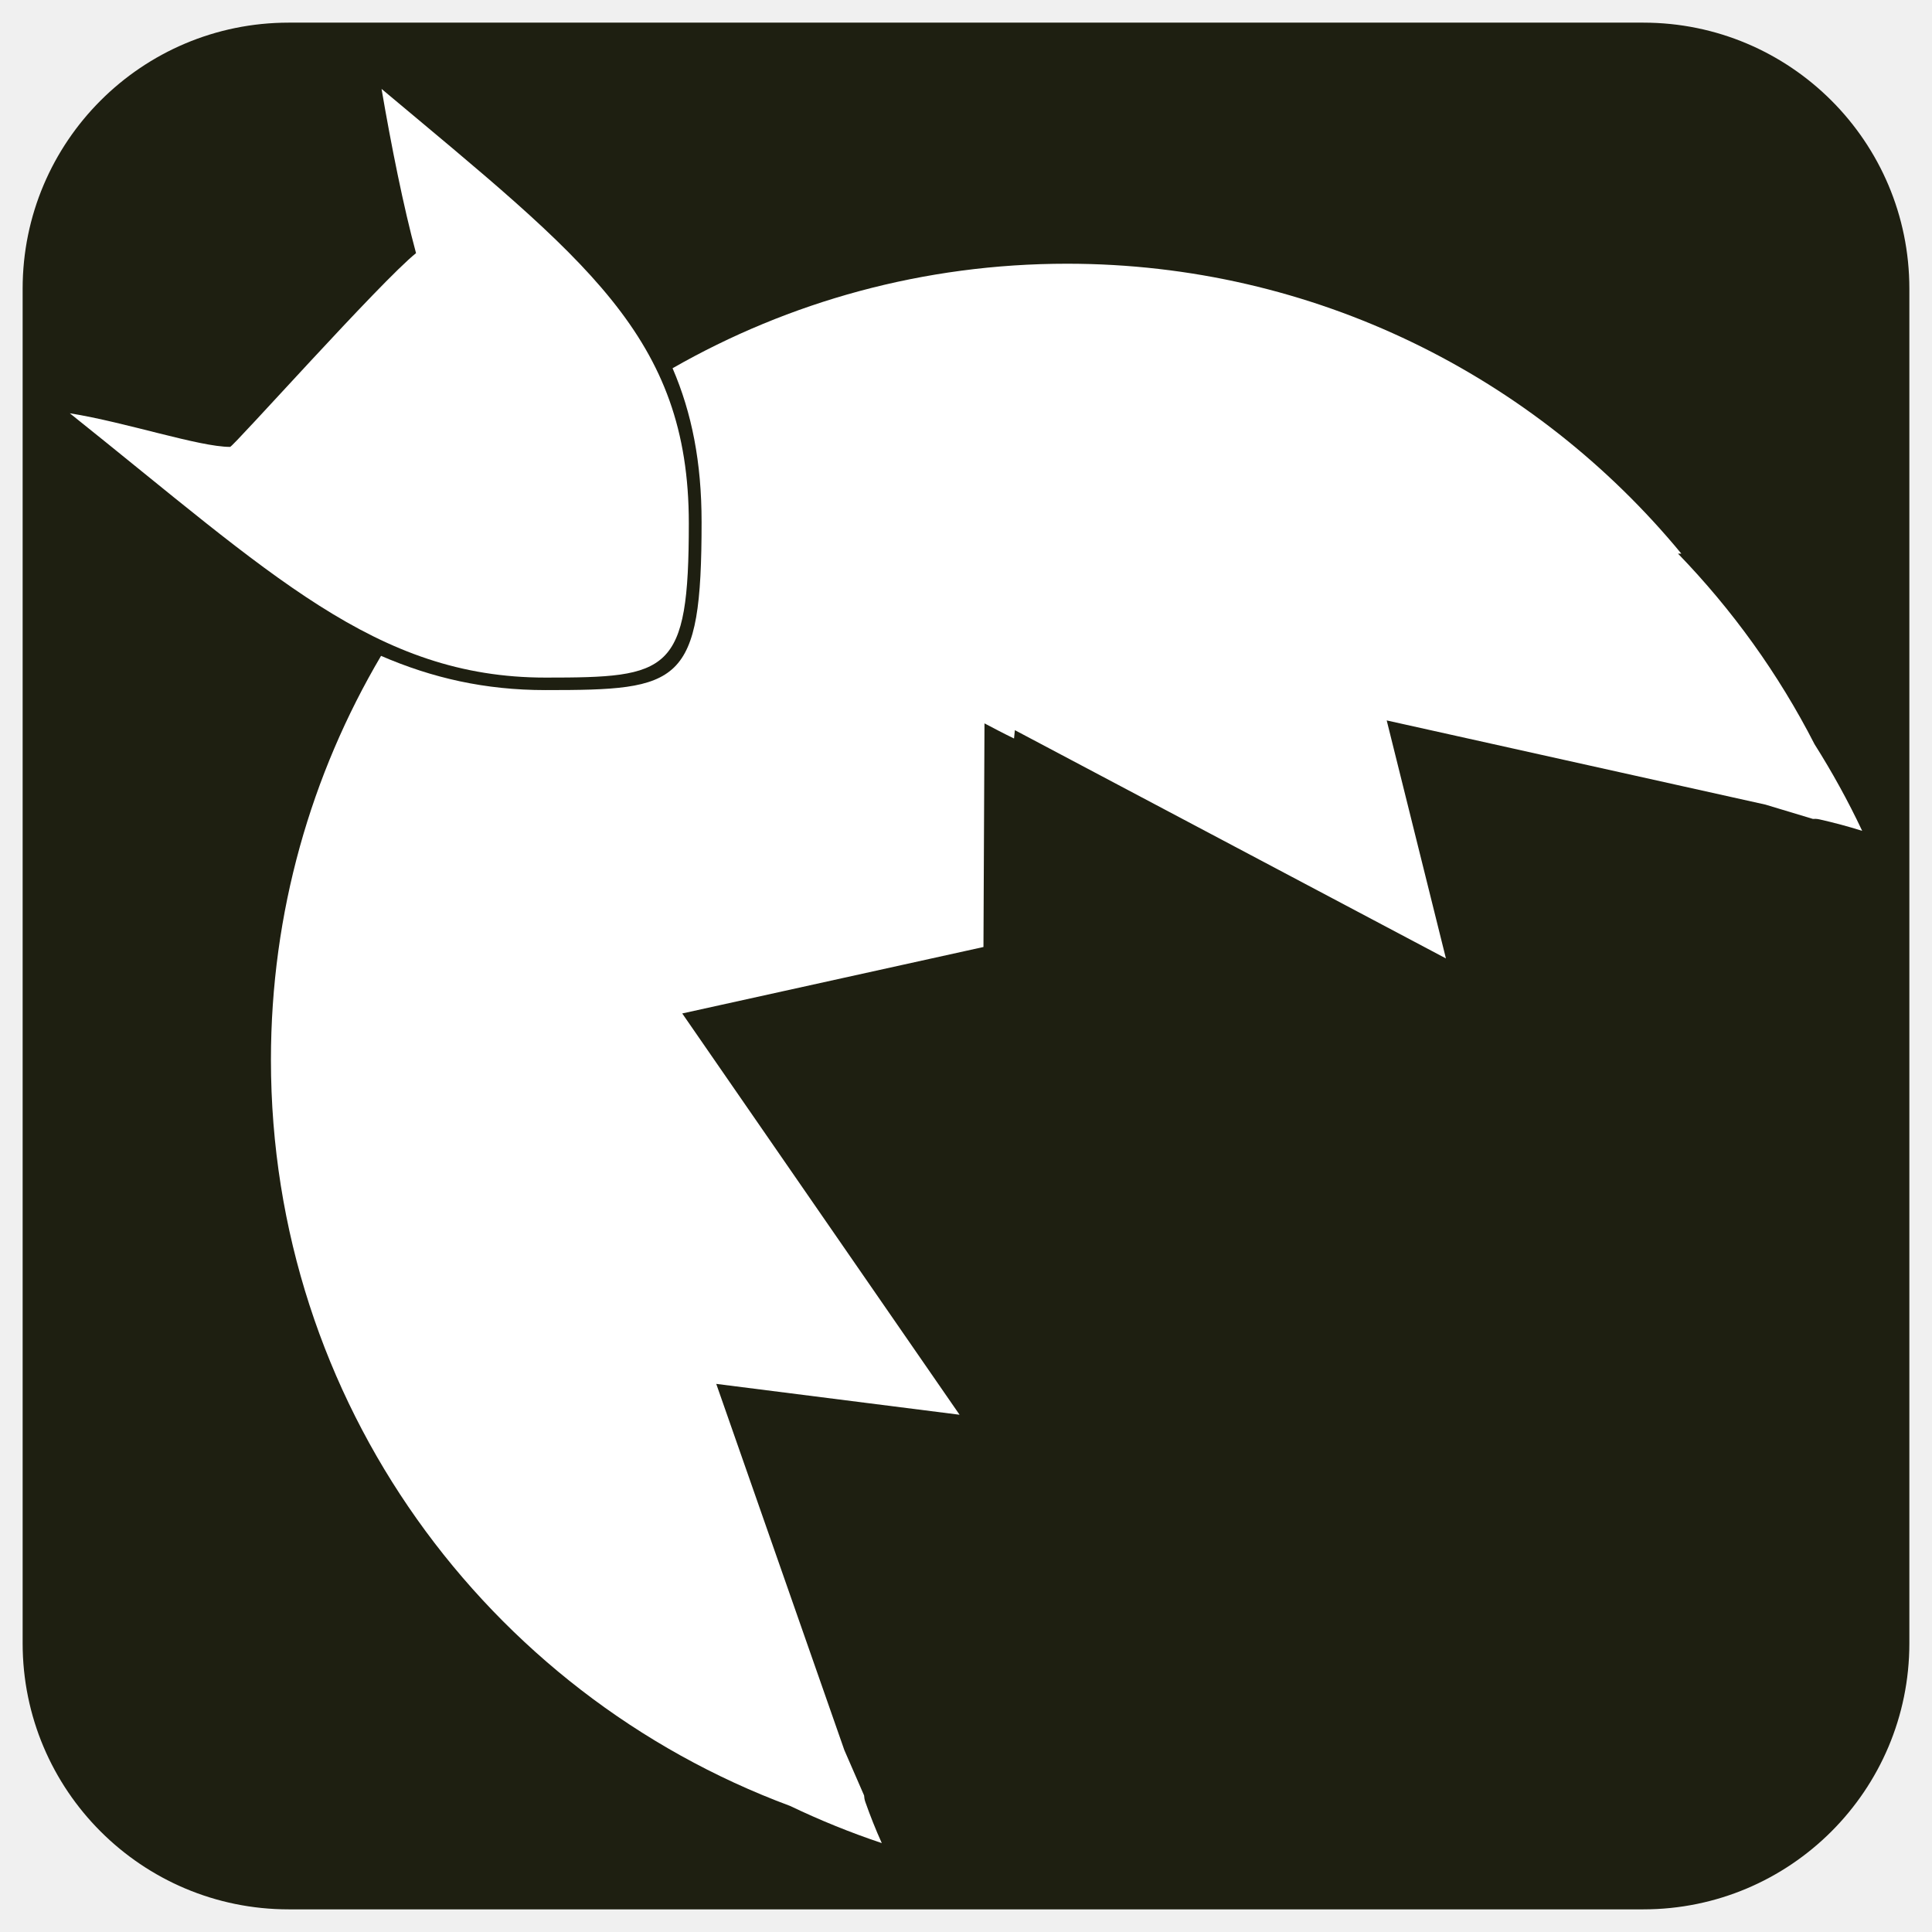
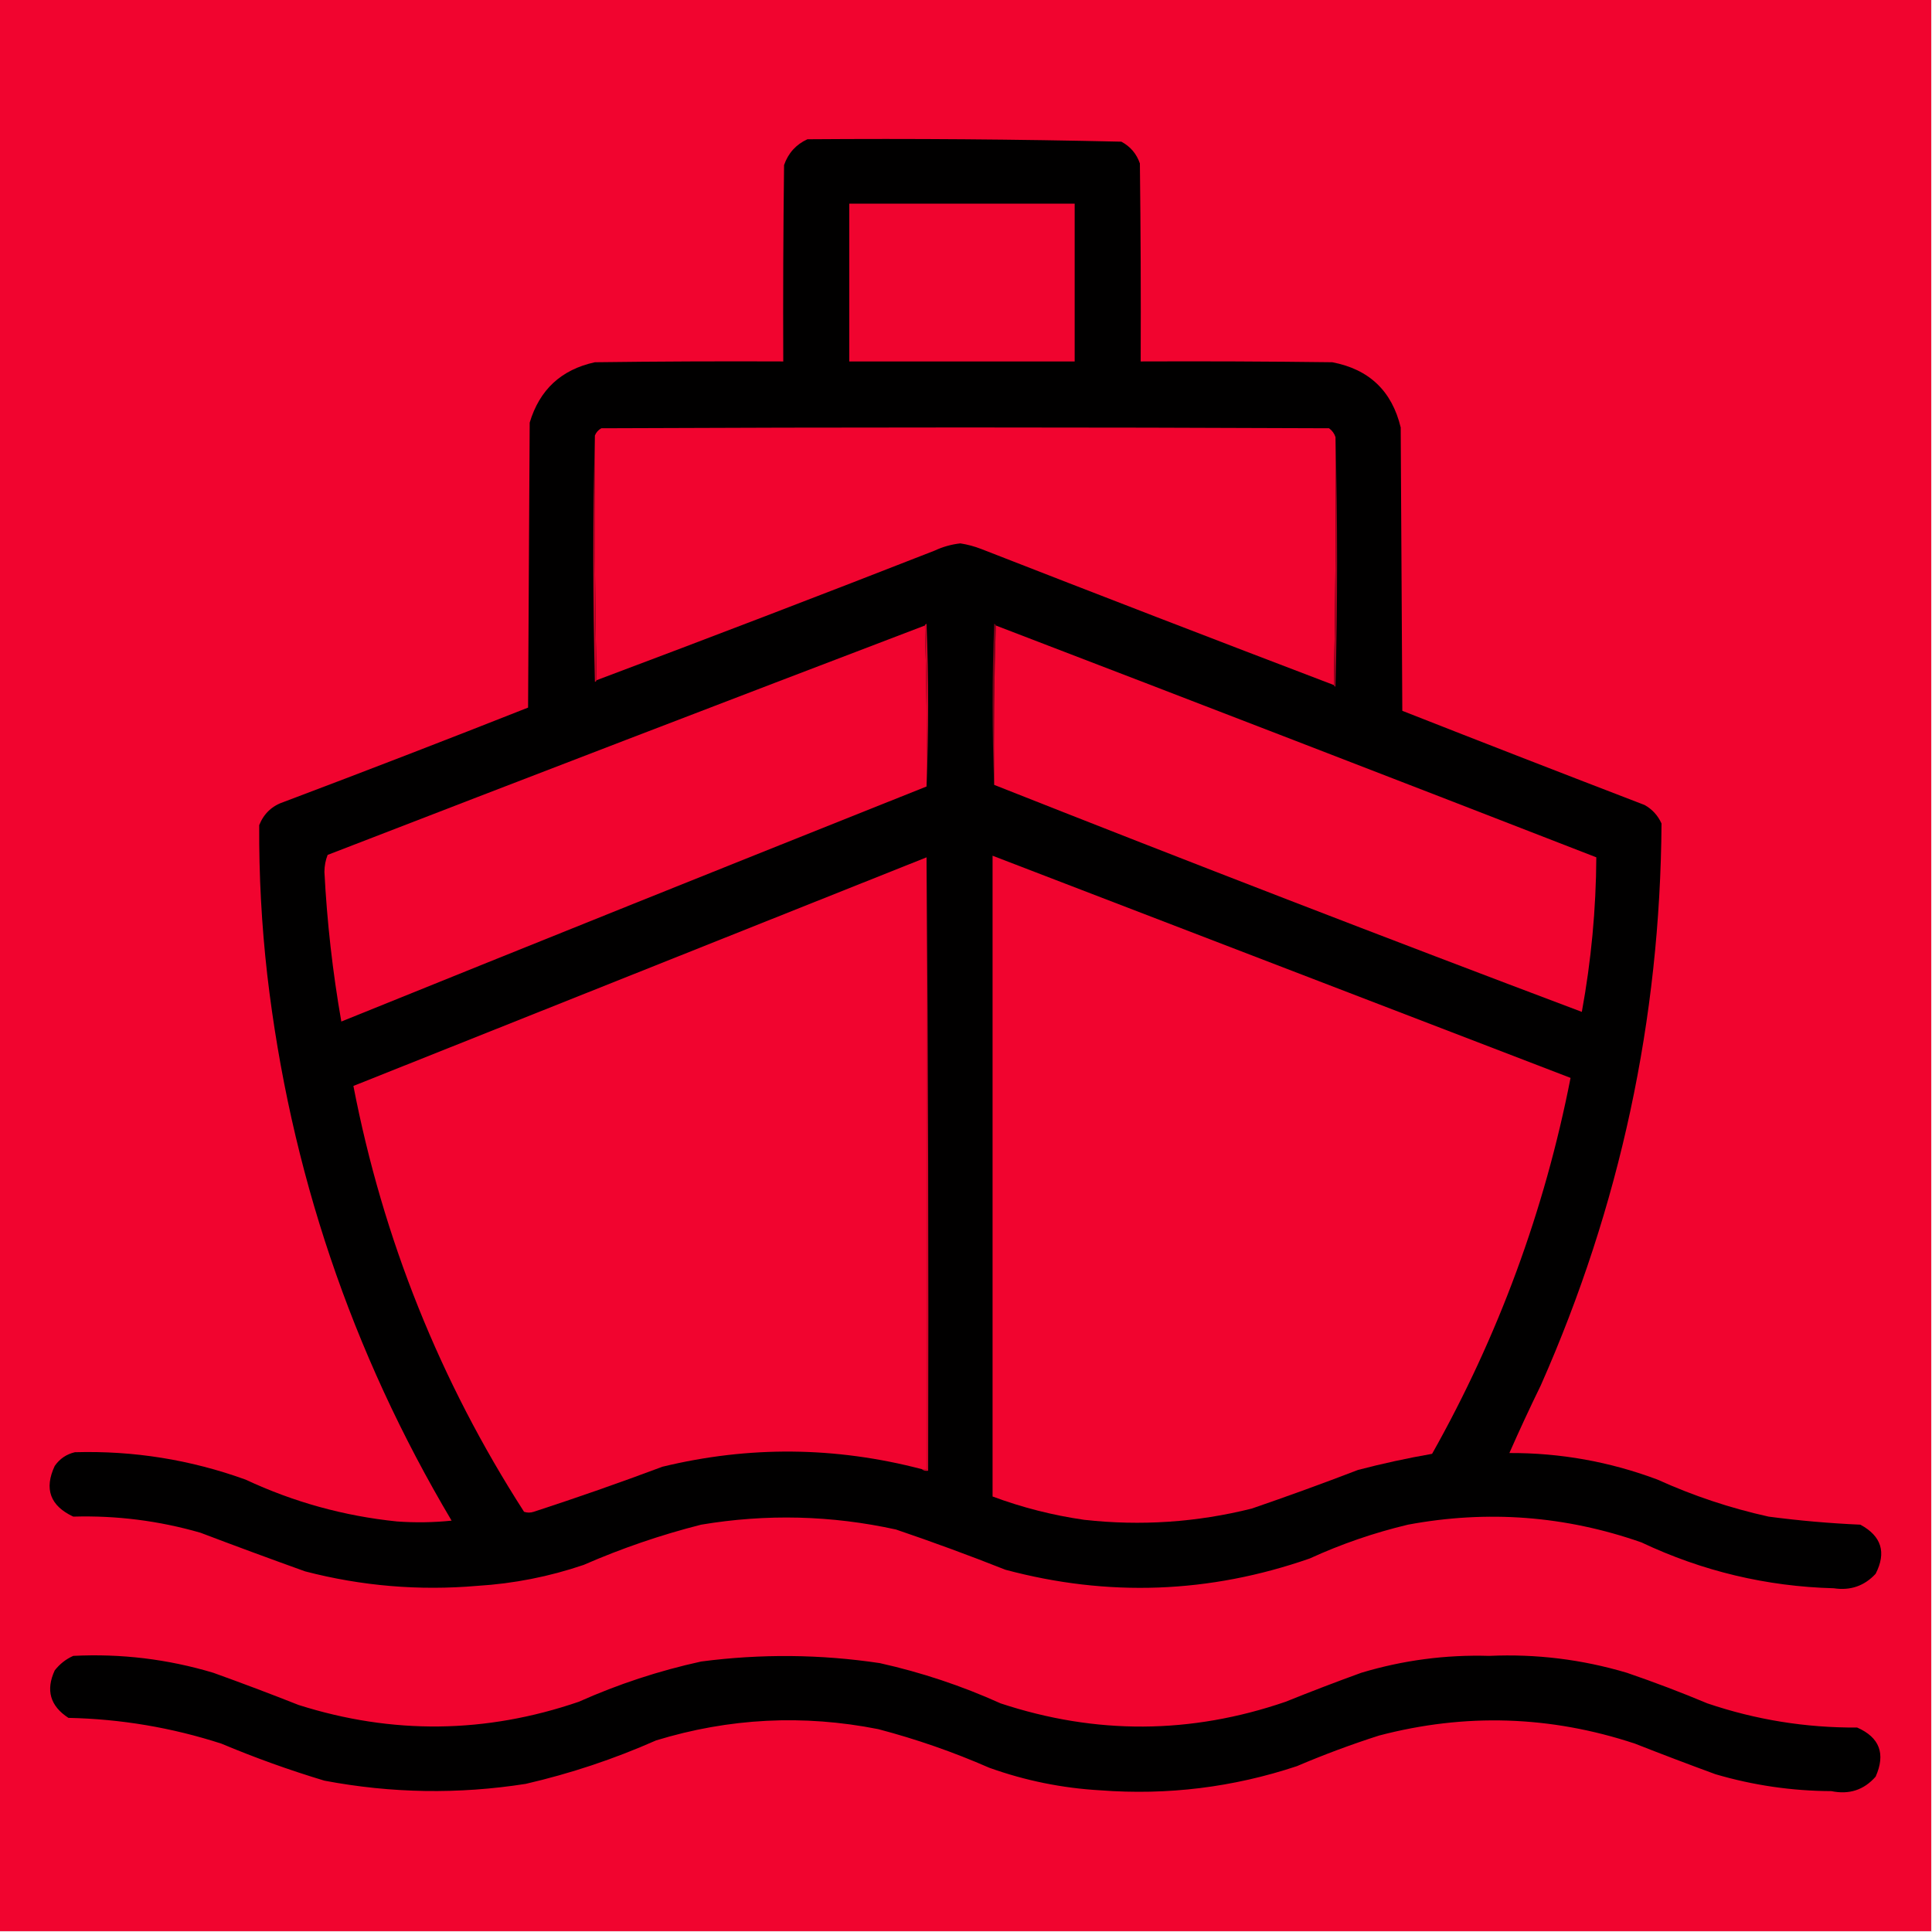
- <svg xmlns="http://www.w3.org/2000/svg" viewBox="0 0 512 512" id="svg2" version="1.1">
-   <defs id="defs10" />
-   <g id="layer1" style="display:inline">
-     <rect style="fill:#1e1f11;fill-opacity:1" id="rect4143" width="500" height="500" x="6" y="6" ry="70.508" />
+ <svg xmlns="http://www.w3.org/2000/svg" version="1.1" width="1200px" height="1200px" style="shape-rendering:geometricPrecision; text-rendering:geometricPrecision; image-rendering:optimizeQuality; fill-rule:evenodd; clip-rule:evenodd">
+   <g>
+     <path style="opacity:1" fill="#f1042f" d="M -0.5,-0.5 C 399.5,-0.5 799.5,-0.5 1199.5,-0.5C 1199.5,399.5 1199.5,799.5 1199.5,1199.5C 799.5,1199.5 399.5,1199.5 -0.5,1199.5C -0.5,799.5 -0.5,399.5 -0.5,-0.5 Z" />
  </g>
-   <g id="layer2" style="display:inline">
-     <g id="g4148" transform="matrix(7.421875,0,0,7.421875,-2280.017,-106.2882)">
-       <g style="display:inline;fill:#ffffff;fill-opacity:1" id="g3043" transform="matrix(0.08292357,0,0,0.08292357,299.8569,16.97099)">
-         <path id="path3045" d="m 252.874,6.325 c 87.74,73.531 132.309,106.473 132.309,187.075 0,64.616 -8.399,66.41 -61.692,66.41 -73.277,0 -118.139,-44.591 -204.851,-113.815 24.363,3.904 55.691,14.481 69.016,14.481 1.332,0 64.91,-71.327 80.068,-83.428 -5.383,-19.844 -10.712,-46.492 -14.85,-70.723 l 0,0 z" style="clip-rule:evenodd;fill:#ffffff;fill-opacity:1;fill-rule:evenodd" />
-       </g>
-       <g style="display:inline;fill:#ffffff;fill-opacity:1" id="g3047" transform="matrix(0.08292357,0,0,0.08292357,299.8569,16.97099)">
-         <path id="path3049" d="m 869.907,288.483 c -15.557,-30.379 -35.467,-57.955 -58.786,-82.056 0.479,0 0.96,0 1.438,0 C 749.69,130.21 654.561,81.599 548.041,81.599 c -61.807,0 -119.78,16.38 -169.855,45.004 8.297,19.233 12.496,40.488 12.496,66.217 0,70.422 -9.154,72.371 -67.229,72.371 -26.004,0 -48.719,-5.185 -70.795,-14.737 -30.101,51 -47.414,110.436 -47.414,173.947 0,147.358 93.055,272.821 223.549,321.271 12.669,6.057 25.824,11.436 39.48,16.001 -2.626,-5.803 -4.976,-11.737 -7.08,-17.707 -0.353,-1.001 -0.487,-1.918 -0.536,-2.798 l -8.5,-19.524 -55.162,-157.705 104.771,13.288 -119.416,-172.791 129.704,-28.617 0.442,-96.297 c 4.209,2.227 8.429,4.442 12.723,6.514 l 0.359,-3.591 185.614,98.292 -25.5,-102.479 163.09,36.25 20.39,6.147 c 0.881,-0.054 1.809,-0.027 2.846,0.205 6.177,1.392 12.339,3.024 18.417,4.95 -6.139,-13.026 -13.029,-25.451 -20.528,-37.327 z" style="fill:#ffffff;fill-opacity:1" />
-       </g>
-     </g>
+   <g>
+     <path style="opacity:1" fill="#010000" d="M 501.5,86.5 C 566.558,86.011 631.558,86.511 696.5,88C 702.08,90.981 705.913,95.481 708,101.5C 708.5,142.499 708.667,183.499 708.5,224.5C 748.168,224.333 787.835,224.5 827.5,225C 850.402,229.362 864.569,242.862 870,265.5C 870.333,324.167 870.667,382.833 871,441.5C 921.071,461.191 971.238,480.691 1021.5,500C 1026.25,502.667 1029.75,506.501 1032,511.5C 1031.2,633.037 1006.2,749.37 957,860.5C 950.209,874.412 943.709,888.412 937.5,902.5C 969.181,902.383 999.848,907.883 1029.5,919C 1051.69,929.062 1074.69,936.728 1098.5,942C 1117.45,944.497 1136.45,946.164 1155.5,947C 1168.62,954.071 1171.79,964.238 1165,977.5C 1158.01,985.053 1149.34,988.053 1139,986.5C 1097.17,985.389 1057.34,975.889 1019.5,958C 972.224,941.458 923.891,937.792 874.5,947C 853.479,952.007 833.145,959.007 813.5,968C 751.215,989.716 688.215,992.049 624.5,975C 602.041,966.104 579.374,957.771 556.5,950C 516.373,941.195 476.04,940.195 435.5,947C 410.48,953.34 386.147,961.673 362.5,972C 341.076,979.285 319.076,983.618 296.5,985C 260.224,988.12 224.557,985.12 189.5,976C 167.767,968.2 146.101,960.2 124.5,952C 98.705,944.561 72.372,941.228 45.5,942C 31.146,935.268 27.313,924.768 34,910.5C 37.093,906.072 41.259,903.239 46.5,902C 82.903,900.956 118.236,906.623 152.5,919C 182.374,932.968 213.707,941.635 246.5,945C 257.848,945.832 269.181,945.666 280.5,944.5C 218.32,839.795 180.153,726.795 166,605.5C 162.482,574.584 160.815,543.584 161,512.5C 163.899,505.268 169.066,500.435 176.5,498C 227.174,478.888 277.674,459.388 328,439.5C 328.333,380.5 328.667,321.5 329,262.5C 335.119,242.048 348.619,229.548 369.5,225C 408.499,224.5 447.499,224.333 486.5,224.5C 486.333,183.832 486.5,143.165 487,102.5C 489.626,95.046 494.46,89.713 501.5,86.5 Z" />
+   </g>
+   <g>
+     <path style="opacity:1" fill="#f0042f" d="M 527.5,126.5 C 574.167,126.5 620.833,126.5 667.5,126.5C 667.5,159.167 667.5,191.833 667.5,224.5C 620.833,224.5 574.167,224.5 527.5,224.5C 527.5,191.833 527.5,159.167 527.5,126.5 Z" />
+   </g>
+   <g>
+     <path style="opacity:1" fill="#f1042f" d="M 829.5,271.5 C 829.832,323.003 829.499,374.336 828.5,425.5C 755.406,397.634 682.406,369.468 609.5,341C 605.291,339.365 600.958,338.198 596.5,337.5C 590.918,338.125 585.585,339.625 580.5,342C 510.593,369.353 440.593,396.187 370.5,422.5C 369.501,372.003 369.168,321.336 369.5,270.5C 370.282,268.549 371.616,267.049 373.5,266C 524.167,265.333 674.833,265.333 825.5,266C 827.464,267.451 828.797,269.284 829.5,271.5 Z" />
+   </g>
+   <g>
+     <path style="opacity:1" fill="#a30220" d="M 829.5,271.5 C 830.831,323.002 830.831,374.668 829.5,426.5C 828.893,426.376 828.56,426.043 828.5,425.5C 829.499,374.336 829.832,323.003 829.5,271.5 Z" />
+   </g>
+   <g>
+     <path style="opacity:1" fill="#c70327" d="M 369.5,270.5 C 369.168,321.336 369.501,372.003 370.5,422.5C 370.44,423.043 370.107,423.376 369.5,423.5C 368.169,372.335 368.169,321.335 369.5,270.5 Z" />
+   </g>
+   <g>
+     <path style="opacity:1" fill="#f1042f" d="M 574.5,388.5 C 575.498,421.662 575.832,454.996 575.5,488.5C 454.226,536.87 333.059,585.537 212,634.5C 206.612,603.74 203.112,572.74 201.5,541.5C 201.547,537.733 202.214,534.233 203.5,531C 327.096,483.192 450.763,435.692 574.5,388.5 Z" />
+   </g>
+   <g>
+     <path style="opacity:1" fill="#ce0328" d="M 574.5,388.5 C 574.56,387.957 574.893,387.624 575.5,387.5C 576.83,421.331 576.83,454.998 575.5,488.5C 575.832,454.996 575.498,421.662 574.5,388.5 Z" />
+   </g>
+   <g>
+     <path style="opacity:1" fill="#790218" d="M 618.5,388.5 C 617.502,421.329 617.168,454.329 617.5,487.5C 616.17,454.331 616.17,420.998 617.5,387.5C 618.107,387.624 618.44,387.957 618.5,388.5 Z" />
+   </g>
+   <g>
+     <path style="opacity:1" fill="#f1042f" d="M 618.5,388.5 C 742.923,436.209 867.257,484.209 991.5,532.5C 991.329,564.72 988.329,596.72 982.5,628.5C 860.395,582.468 738.728,535.468 617.5,487.5C 617.168,454.329 617.502,421.329 618.5,388.5 Z" />
+   </g>
+   <g>
+     <path style="opacity:1" fill="#f1042f" d="M 575.5,532.5 C 575.5,659.167 575.5,785.833 575.5,912.5C 574.5,912.5 573.5,912.5 572.5,912.5C 518.92,898.483 465.253,897.983 411.5,911C 385.012,920.914 358.346,930.247 331.5,939C 329.5,939.667 327.5,939.667 325.5,939C 273.245,857.758 237.911,769.591 219.5,674.5C 338.167,627.167 456.833,579.833 575.5,532.5 Z" />
+   </g>
+   <g>
+     <path style="opacity:1" fill="#cf0328" d="M 572.5,912.5 C 573.5,912.5 574.5,912.5 575.5,912.5C 575.5,785.833 575.5,659.167 575.5,532.5C 576.5,658.763 576.833,785.763 576.5,913.5C 574.901,913.768 573.568,913.434 572.5,912.5 Z" />
+   </g>
+   <g>
+     <path style="opacity:1" fill="#f1042f" d="M 616.5,531.5 C 736.179,577.503 855.845,623.503 975.5,669.5C 959.331,751.992 930.664,829.826 889.5,903C 874.061,905.692 858.727,909.025 843.5,913C 821.642,921.397 799.642,929.397 777.5,937C 743.289,945.557 708.622,947.89 673.5,944C 653.955,941.197 634.955,936.364 616.5,929.5C 616.5,796.833 616.5,664.167 616.5,531.5 Z" />
+   </g>
+   <g>
+     <path style="opacity:1" fill="#010000" d="M 45.5,1028.5 C 75.133,1027 104.133,1030.5 132.5,1039C 150.277,1045.39 167.943,1052.06 185.5,1059C 243.711,1077.45 301.711,1076.79 359.5,1057C 383.989,1046.06 409.322,1037.73 435.5,1032C 472.555,1027.14 509.555,1027.47 546.5,1033C 572.362,1038.77 597.362,1047.1 621.5,1058C 680.604,1077.54 739.604,1077.21 798.5,1057C 814.056,1050.72 829.723,1044.72 845.5,1039C 871.421,1031.2 897.921,1027.7 925,1028.5C 954.103,1027.19 982.603,1030.69 1010.5,1039C 1027.39,1044.78 1044.05,1051.11 1060.5,1058C 1090.63,1068.21 1121.63,1073.21 1153.5,1073C 1167.46,1079.12 1171.3,1089.29 1165,1103.5C 1157.73,1111.79 1148.56,1114.79 1137.5,1112.5C 1112.99,1112.4 1088.99,1108.9 1065.5,1102C 1048.76,1095.86 1032.09,1089.53 1015.5,1083C 963.008,1065.6 910.008,1063.93 856.5,1078C 839.202,1083.54 822.202,1089.88 805.5,1097C 765.893,1110.16 725.226,1115.16 683.5,1112C 659.821,1110.66 636.821,1106 614.5,1098C 592.132,1088.21 569.132,1080.21 545.5,1074C 498.898,1064.78 452.898,1067.11 407.5,1081C 381.36,1092.57 354.36,1101.57 326.5,1108C 284.695,1114.54 243.028,1113.87 201.5,1106C 179.756,1099.46 158.422,1091.79 137.5,1083C 106.634,1073.02 74.967,1067.68 42.5,1067C 31.149,1059.62 28.316,1049.78 34,1037.5C 37.158,1033.49 40.992,1030.49 45.5,1028.5 Z" />
  </g>
</svg>
